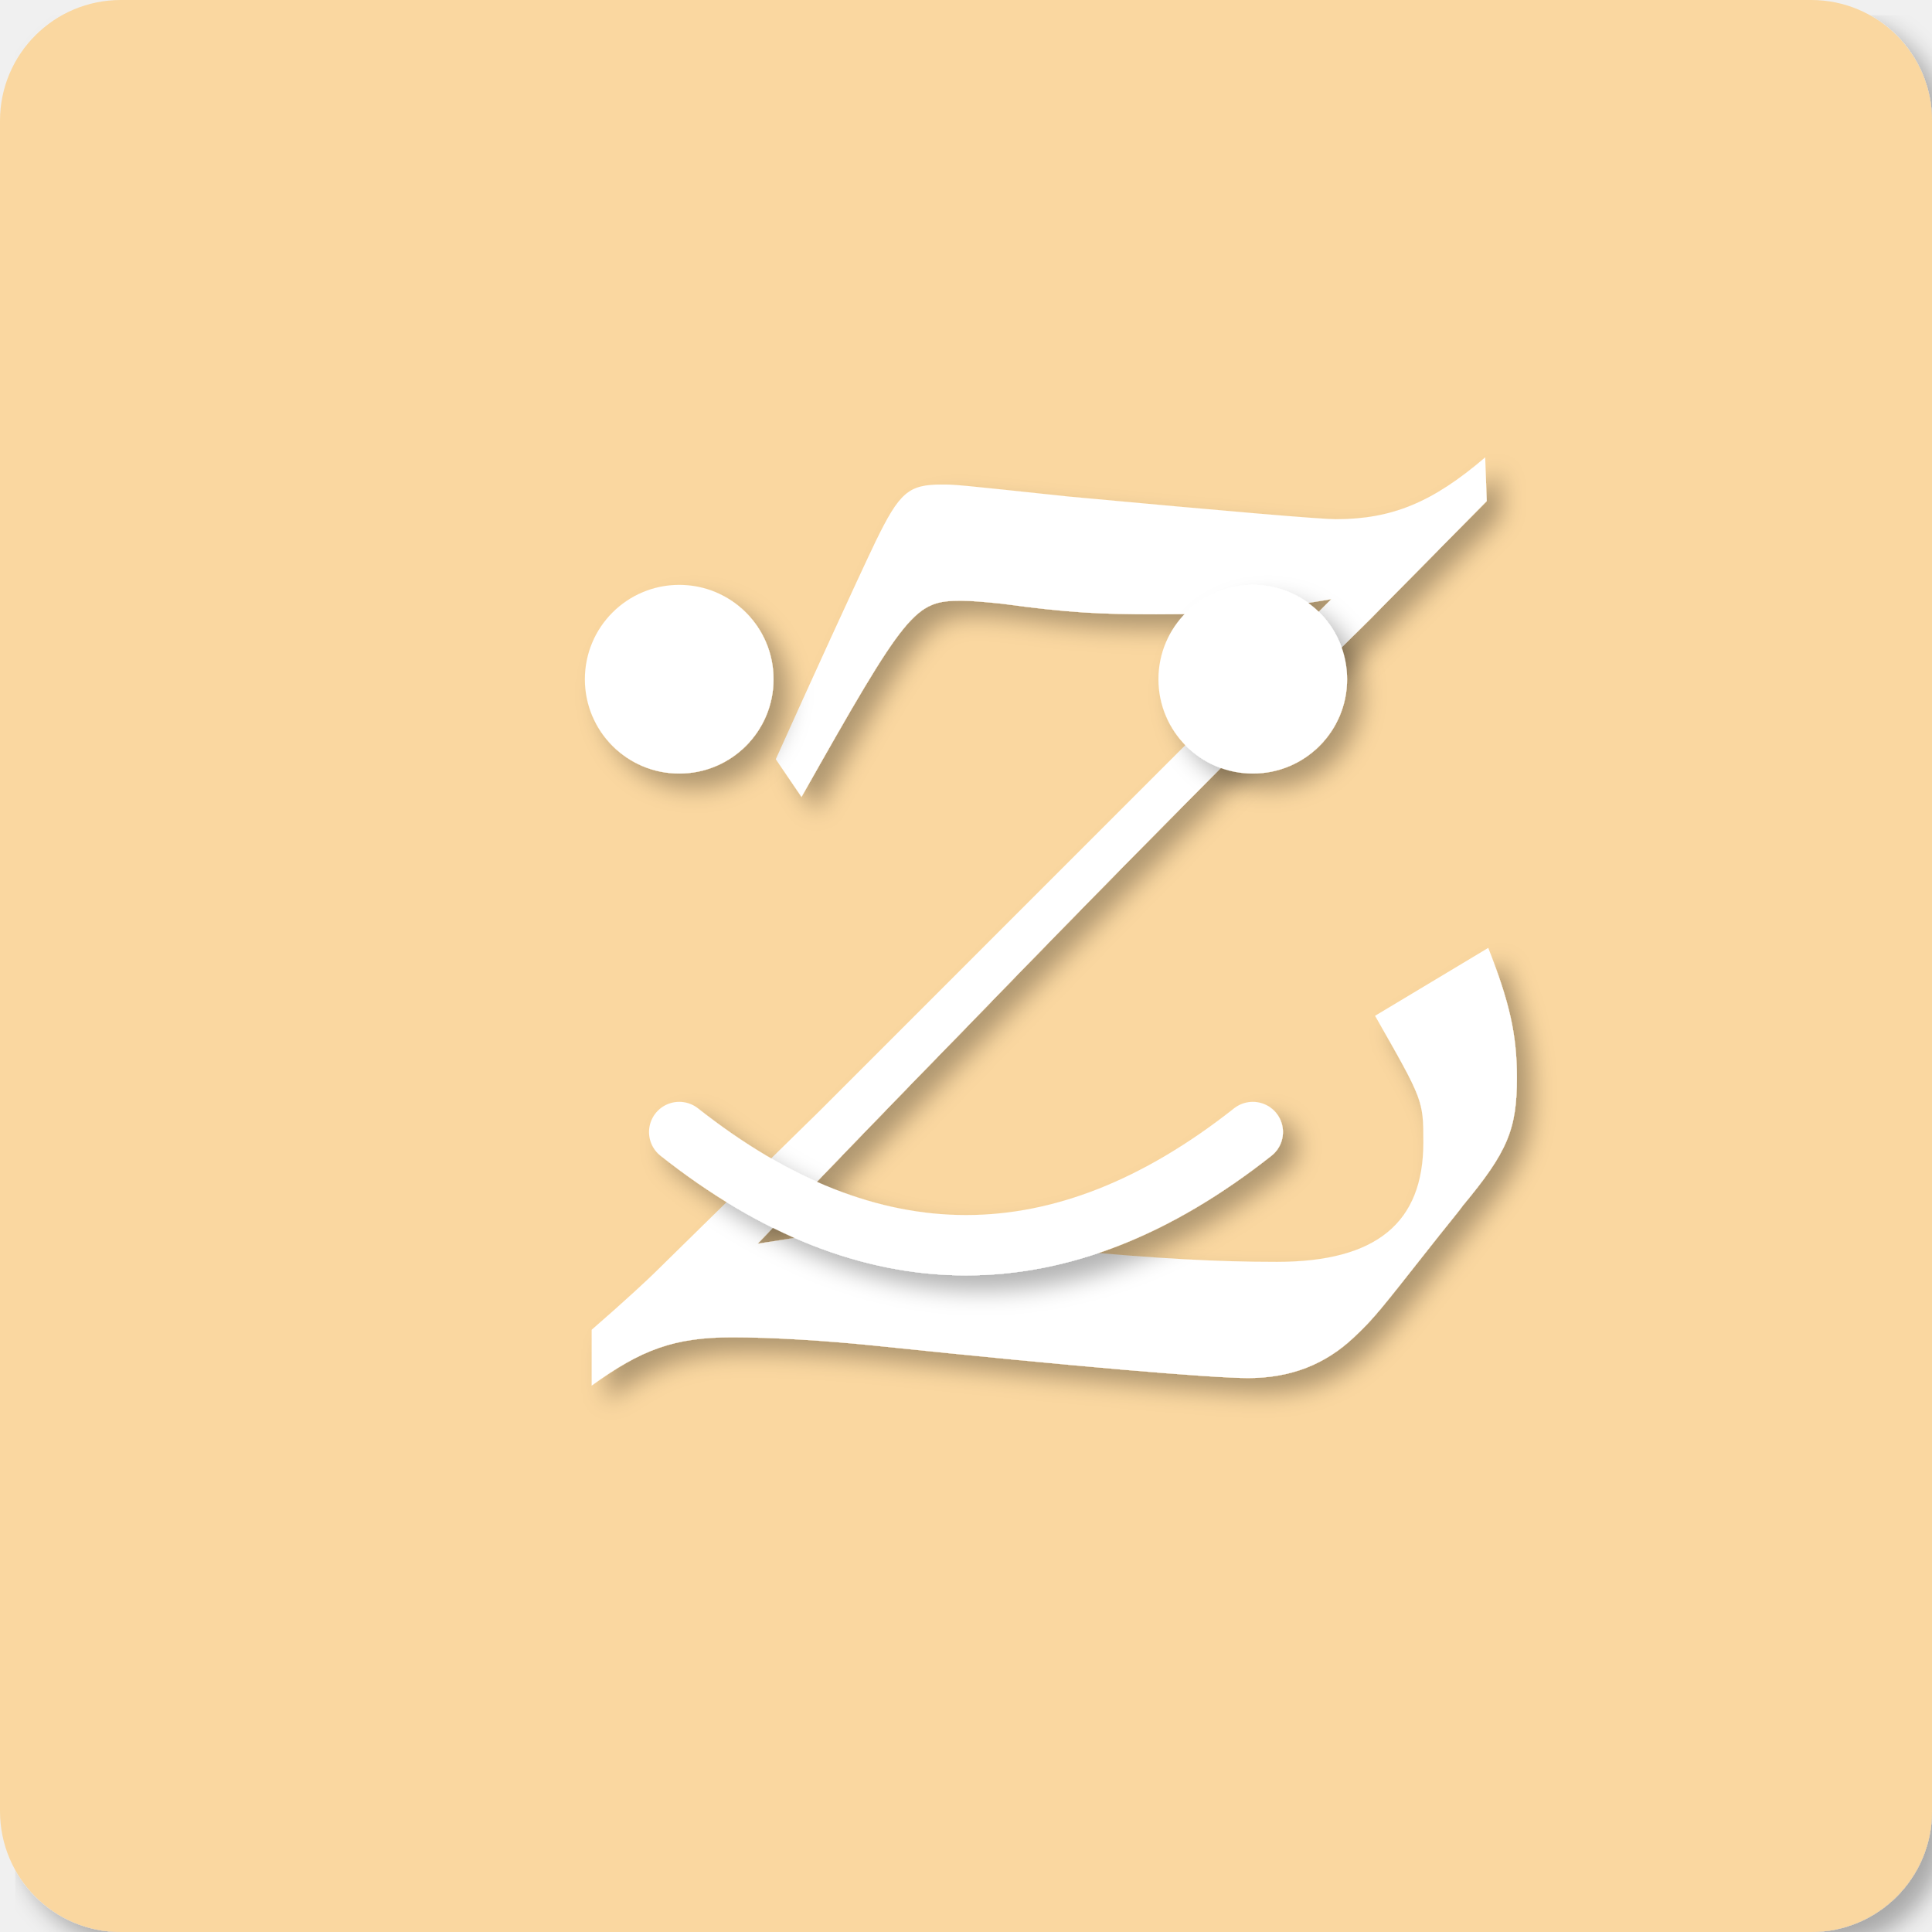
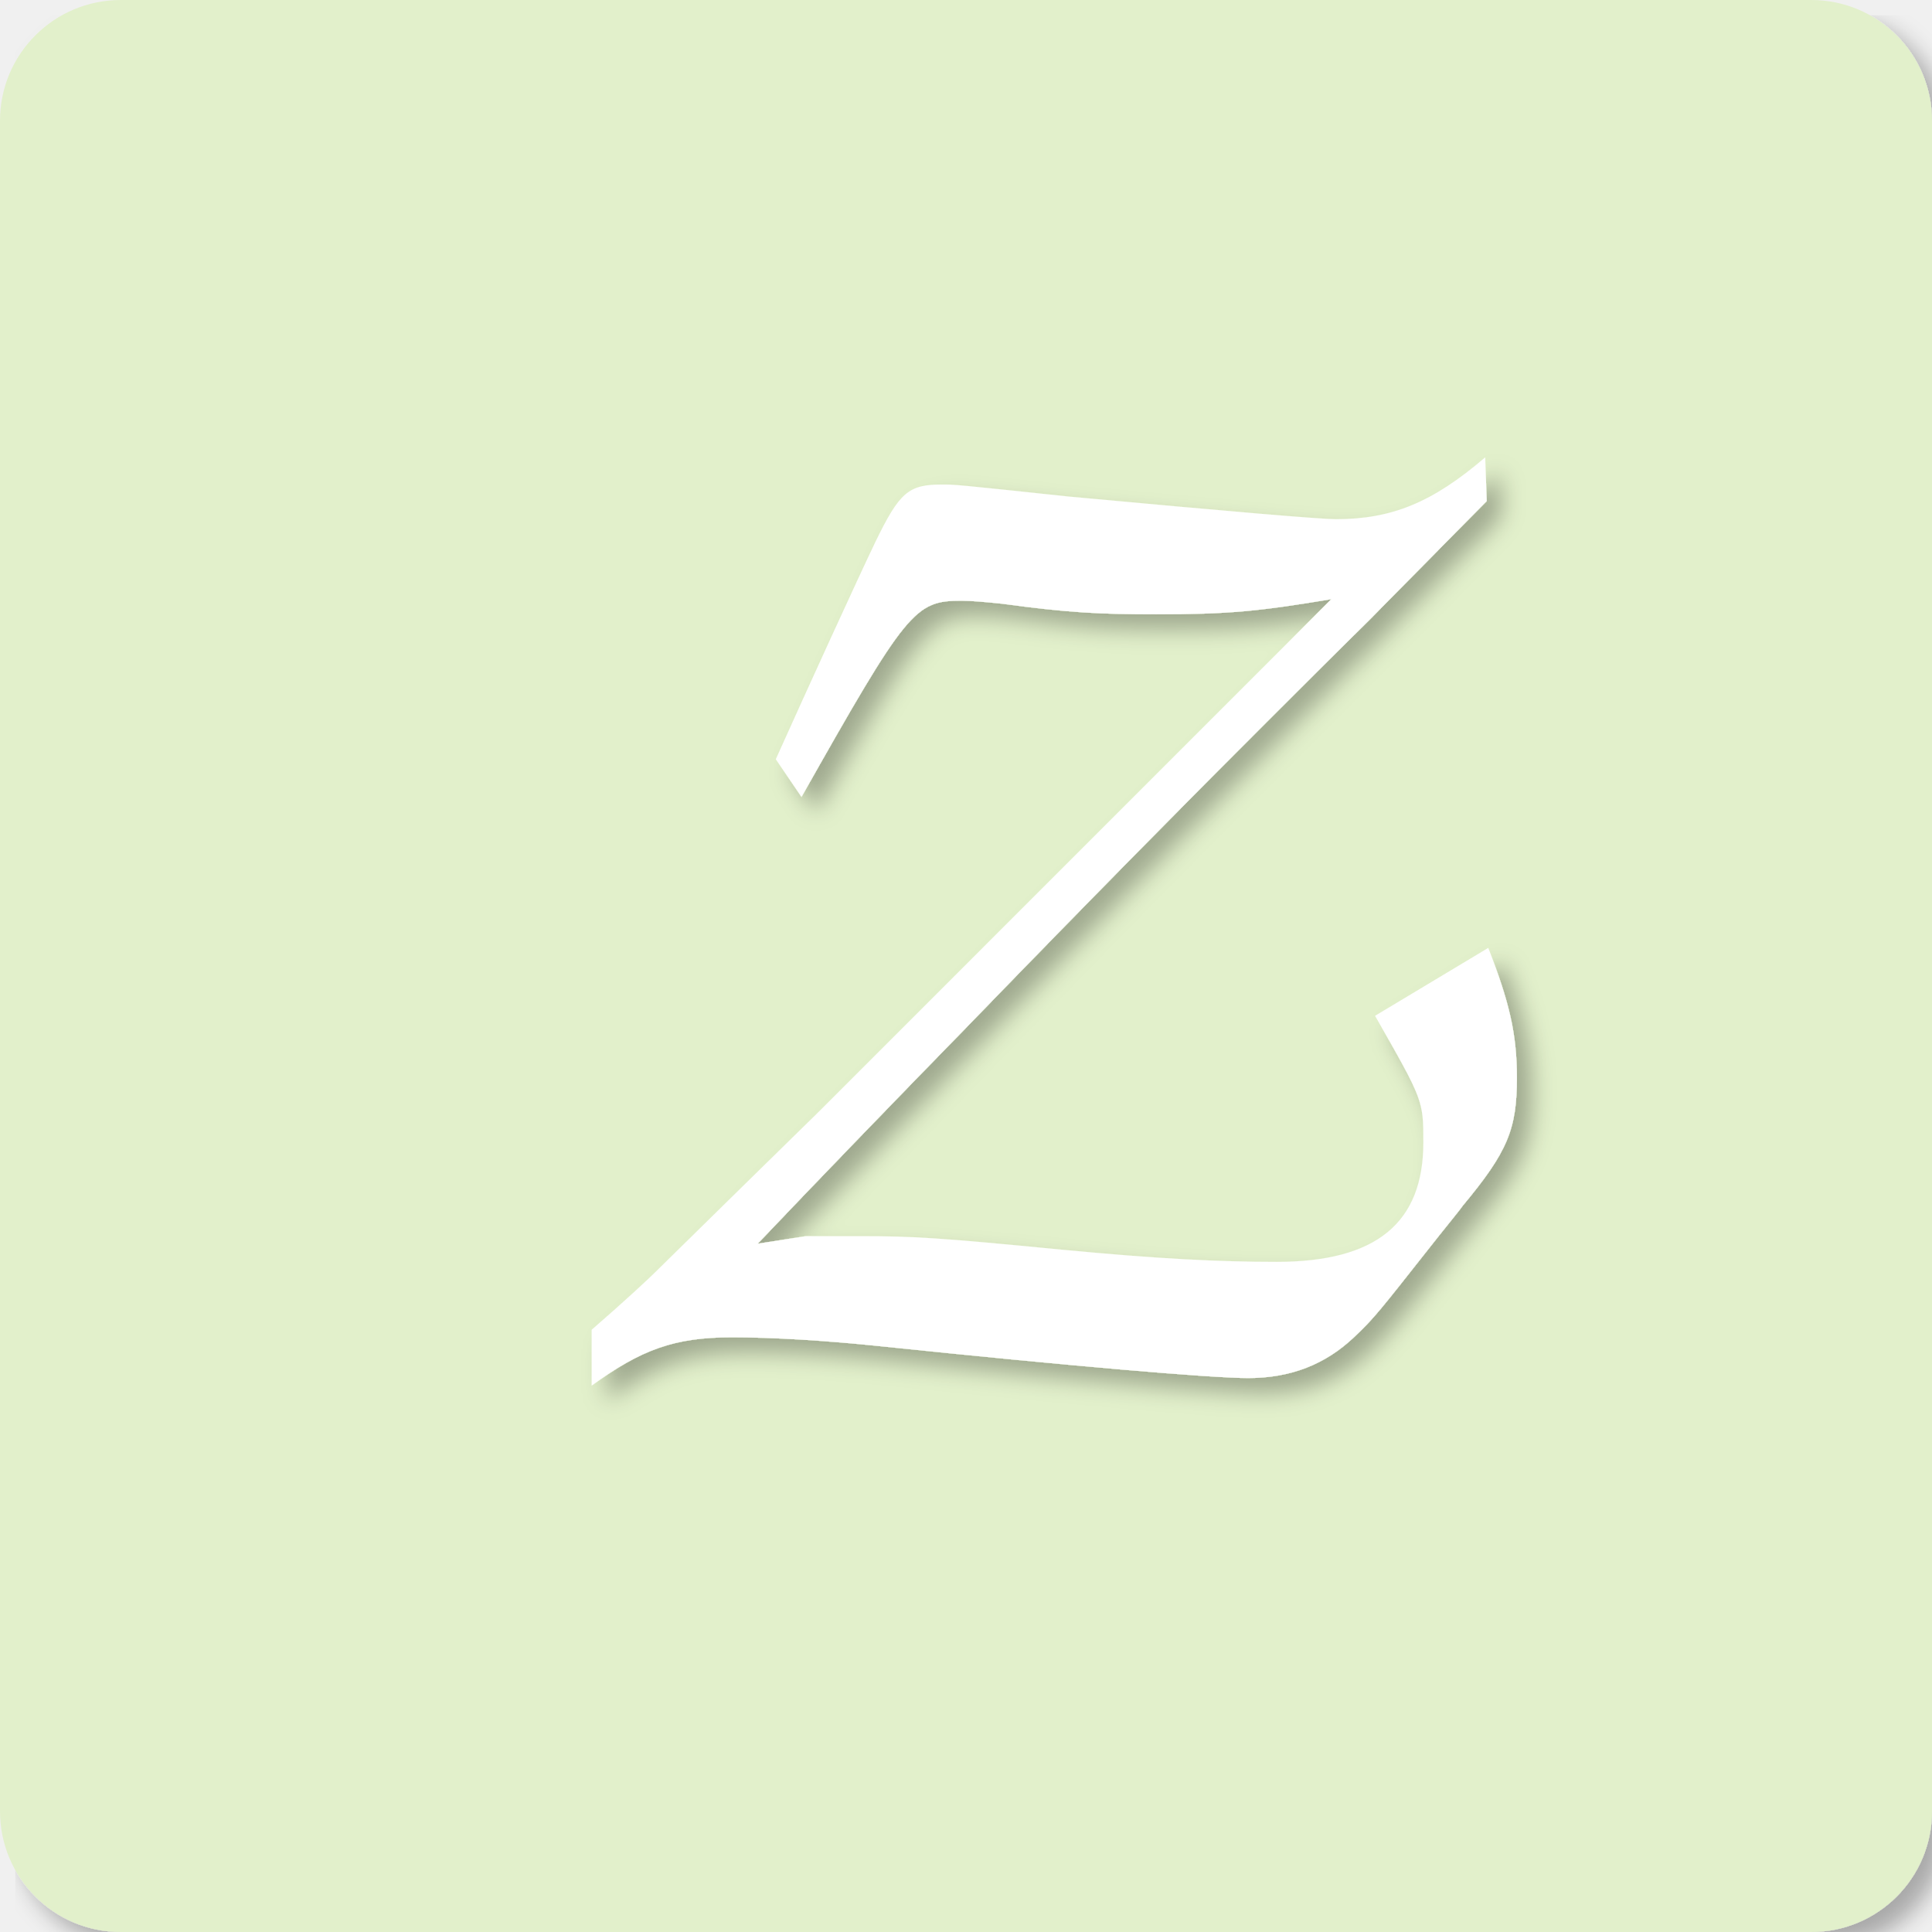
<svg xmlns="http://www.w3.org/2000/svg" width="512" height="512" viewBox="0 0 512 512">
  <defs>
    <style>
            .letter { font-family: "Comic Sans MS", cursive; }
            .shadow { filter: drop-shadow(4px 4px 3px rgba(0,0,0,0.3)); }
        </style>
  </defs>
-   <rect width="512" height="512" rx="32" fill="#FAD7A0" class="shadow" />
+   <rect width="512" height="512" rx="32" fill="#E2F0CB" class="shadow" />
  <text x="256" y="360" font-family="Comic Sans MS" font-size="400" fill="white" text-anchor="middle" class="letter shadow">Z</text>
-   <circle cx="180" cy="180" r="25" fill="white" class="shadow" />
-   <circle cx="332" cy="180" r="25" fill="white" class="shadow" />
-   <path d="M180 300 Q 256 360 332 300" fill="none" stroke="white" stroke-width="16" stroke-linecap="round" class="shadow" />
</svg>
